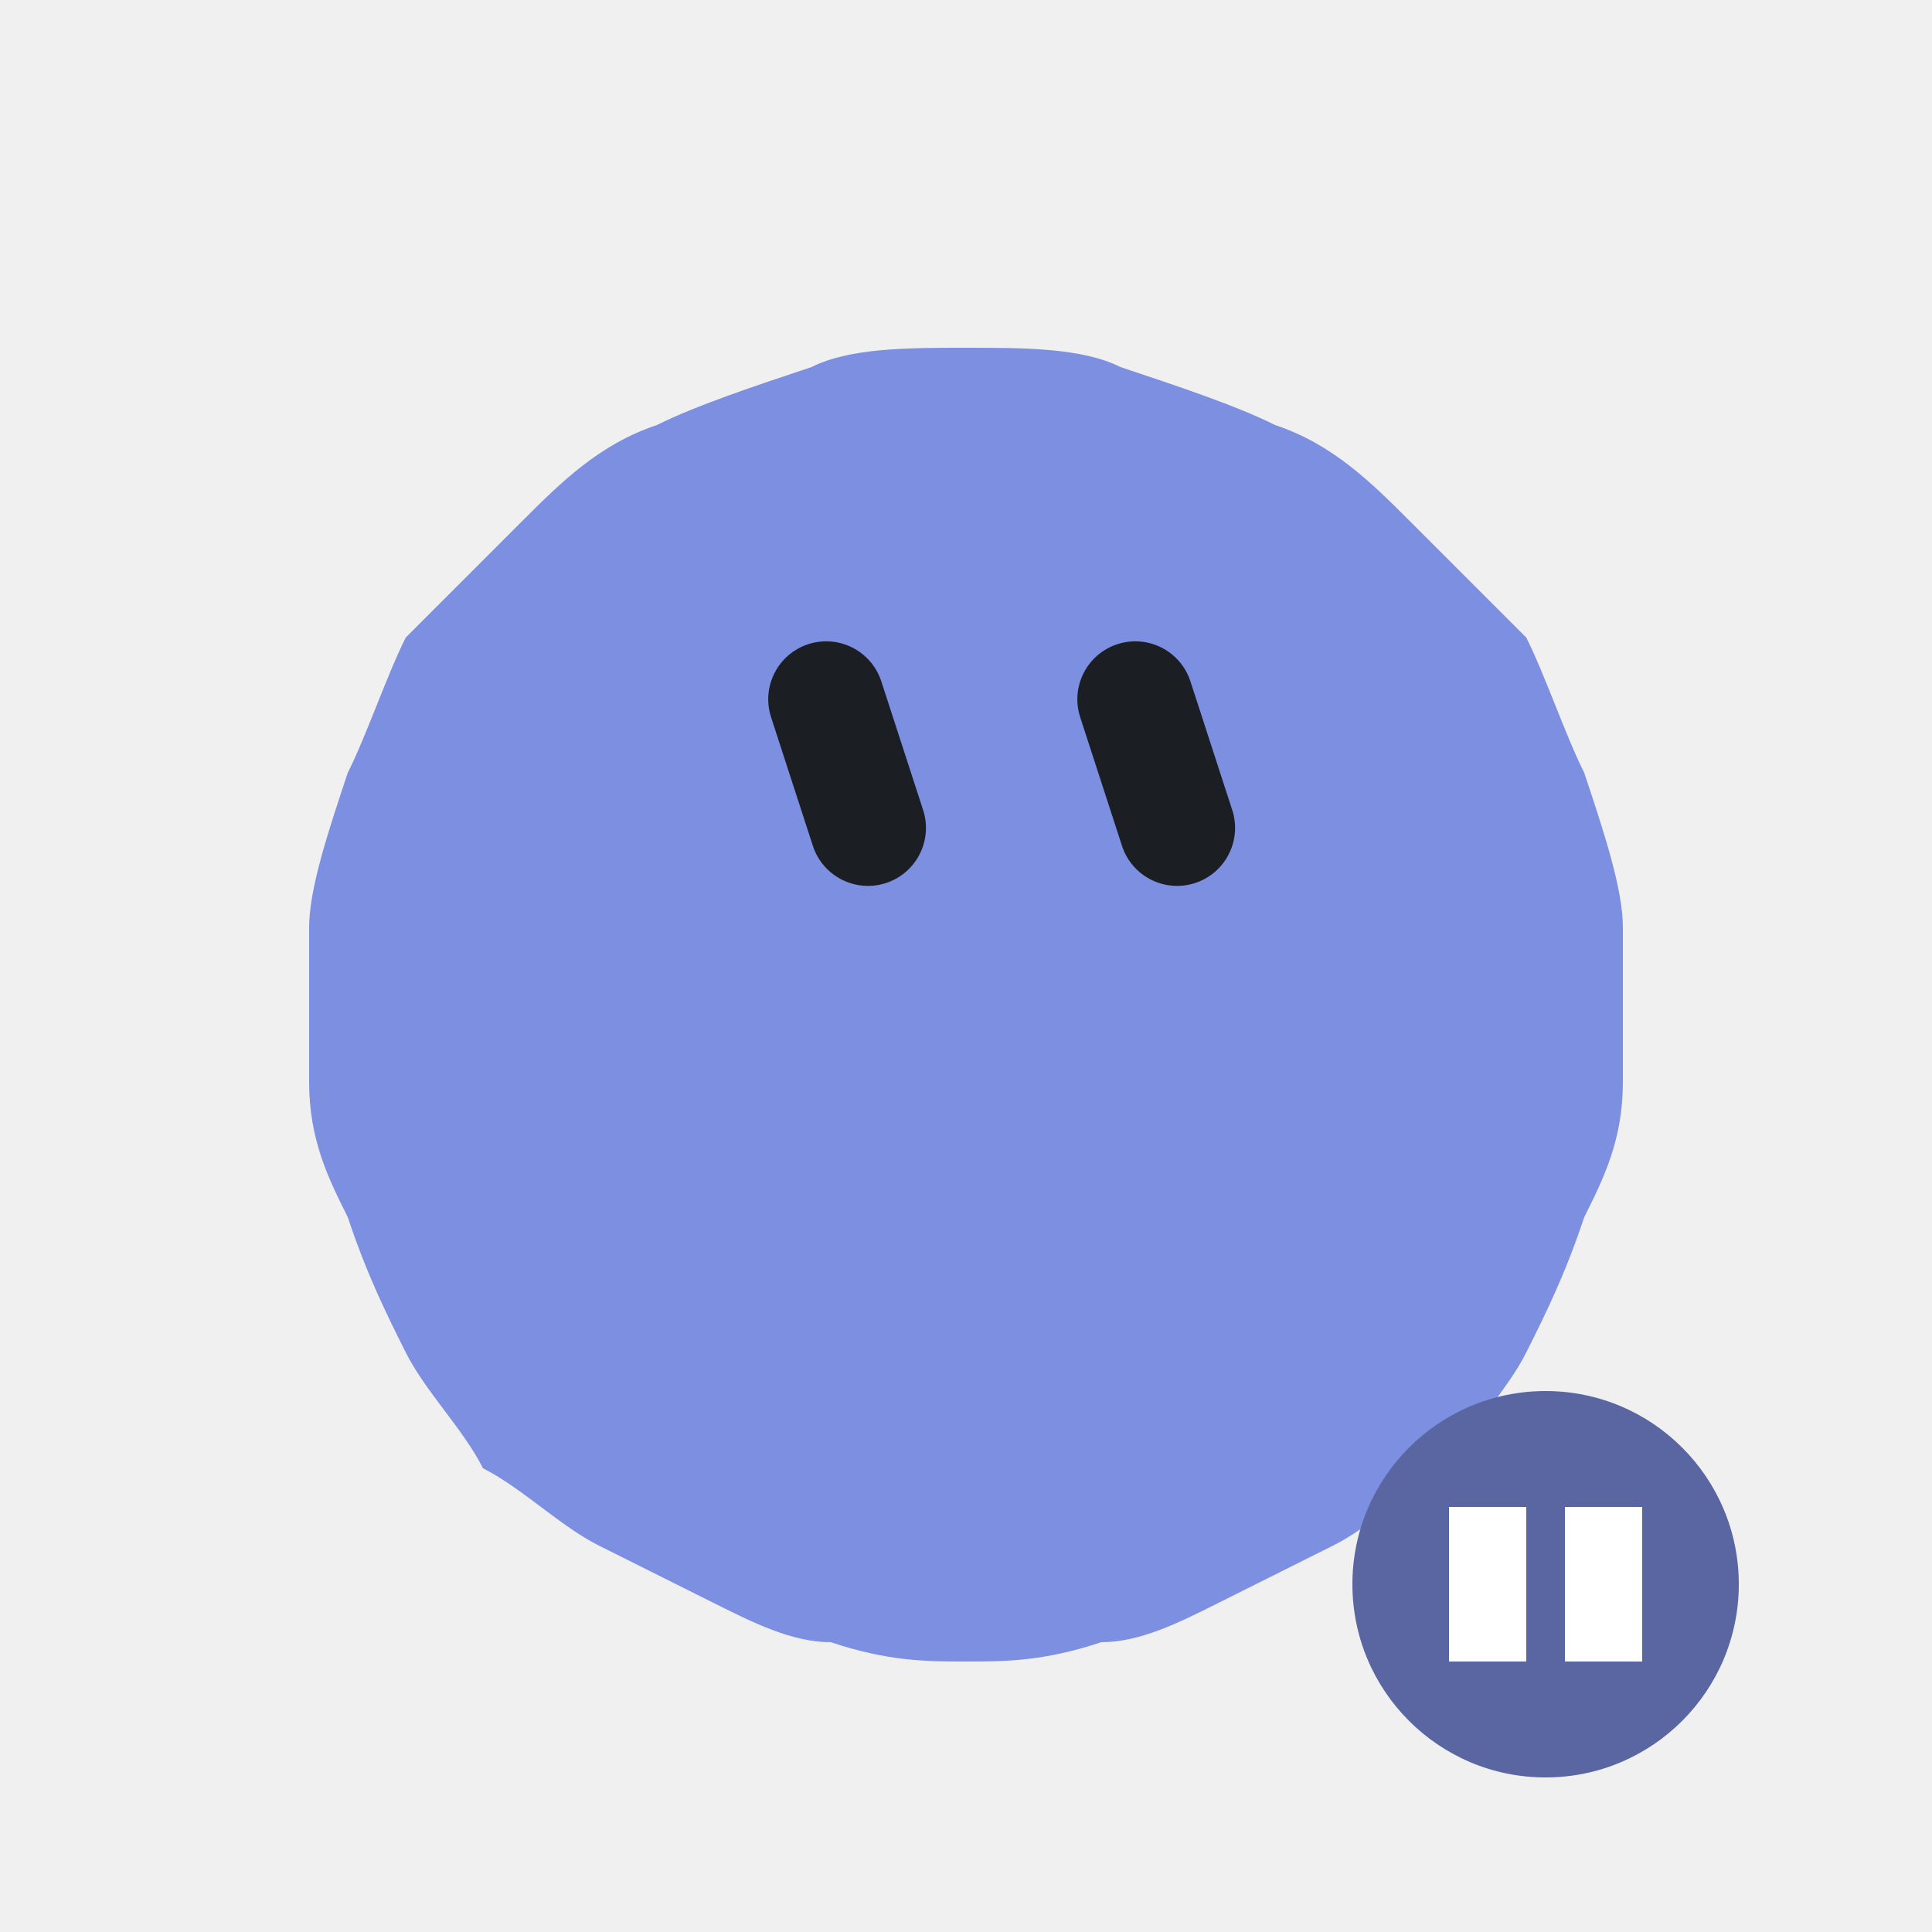
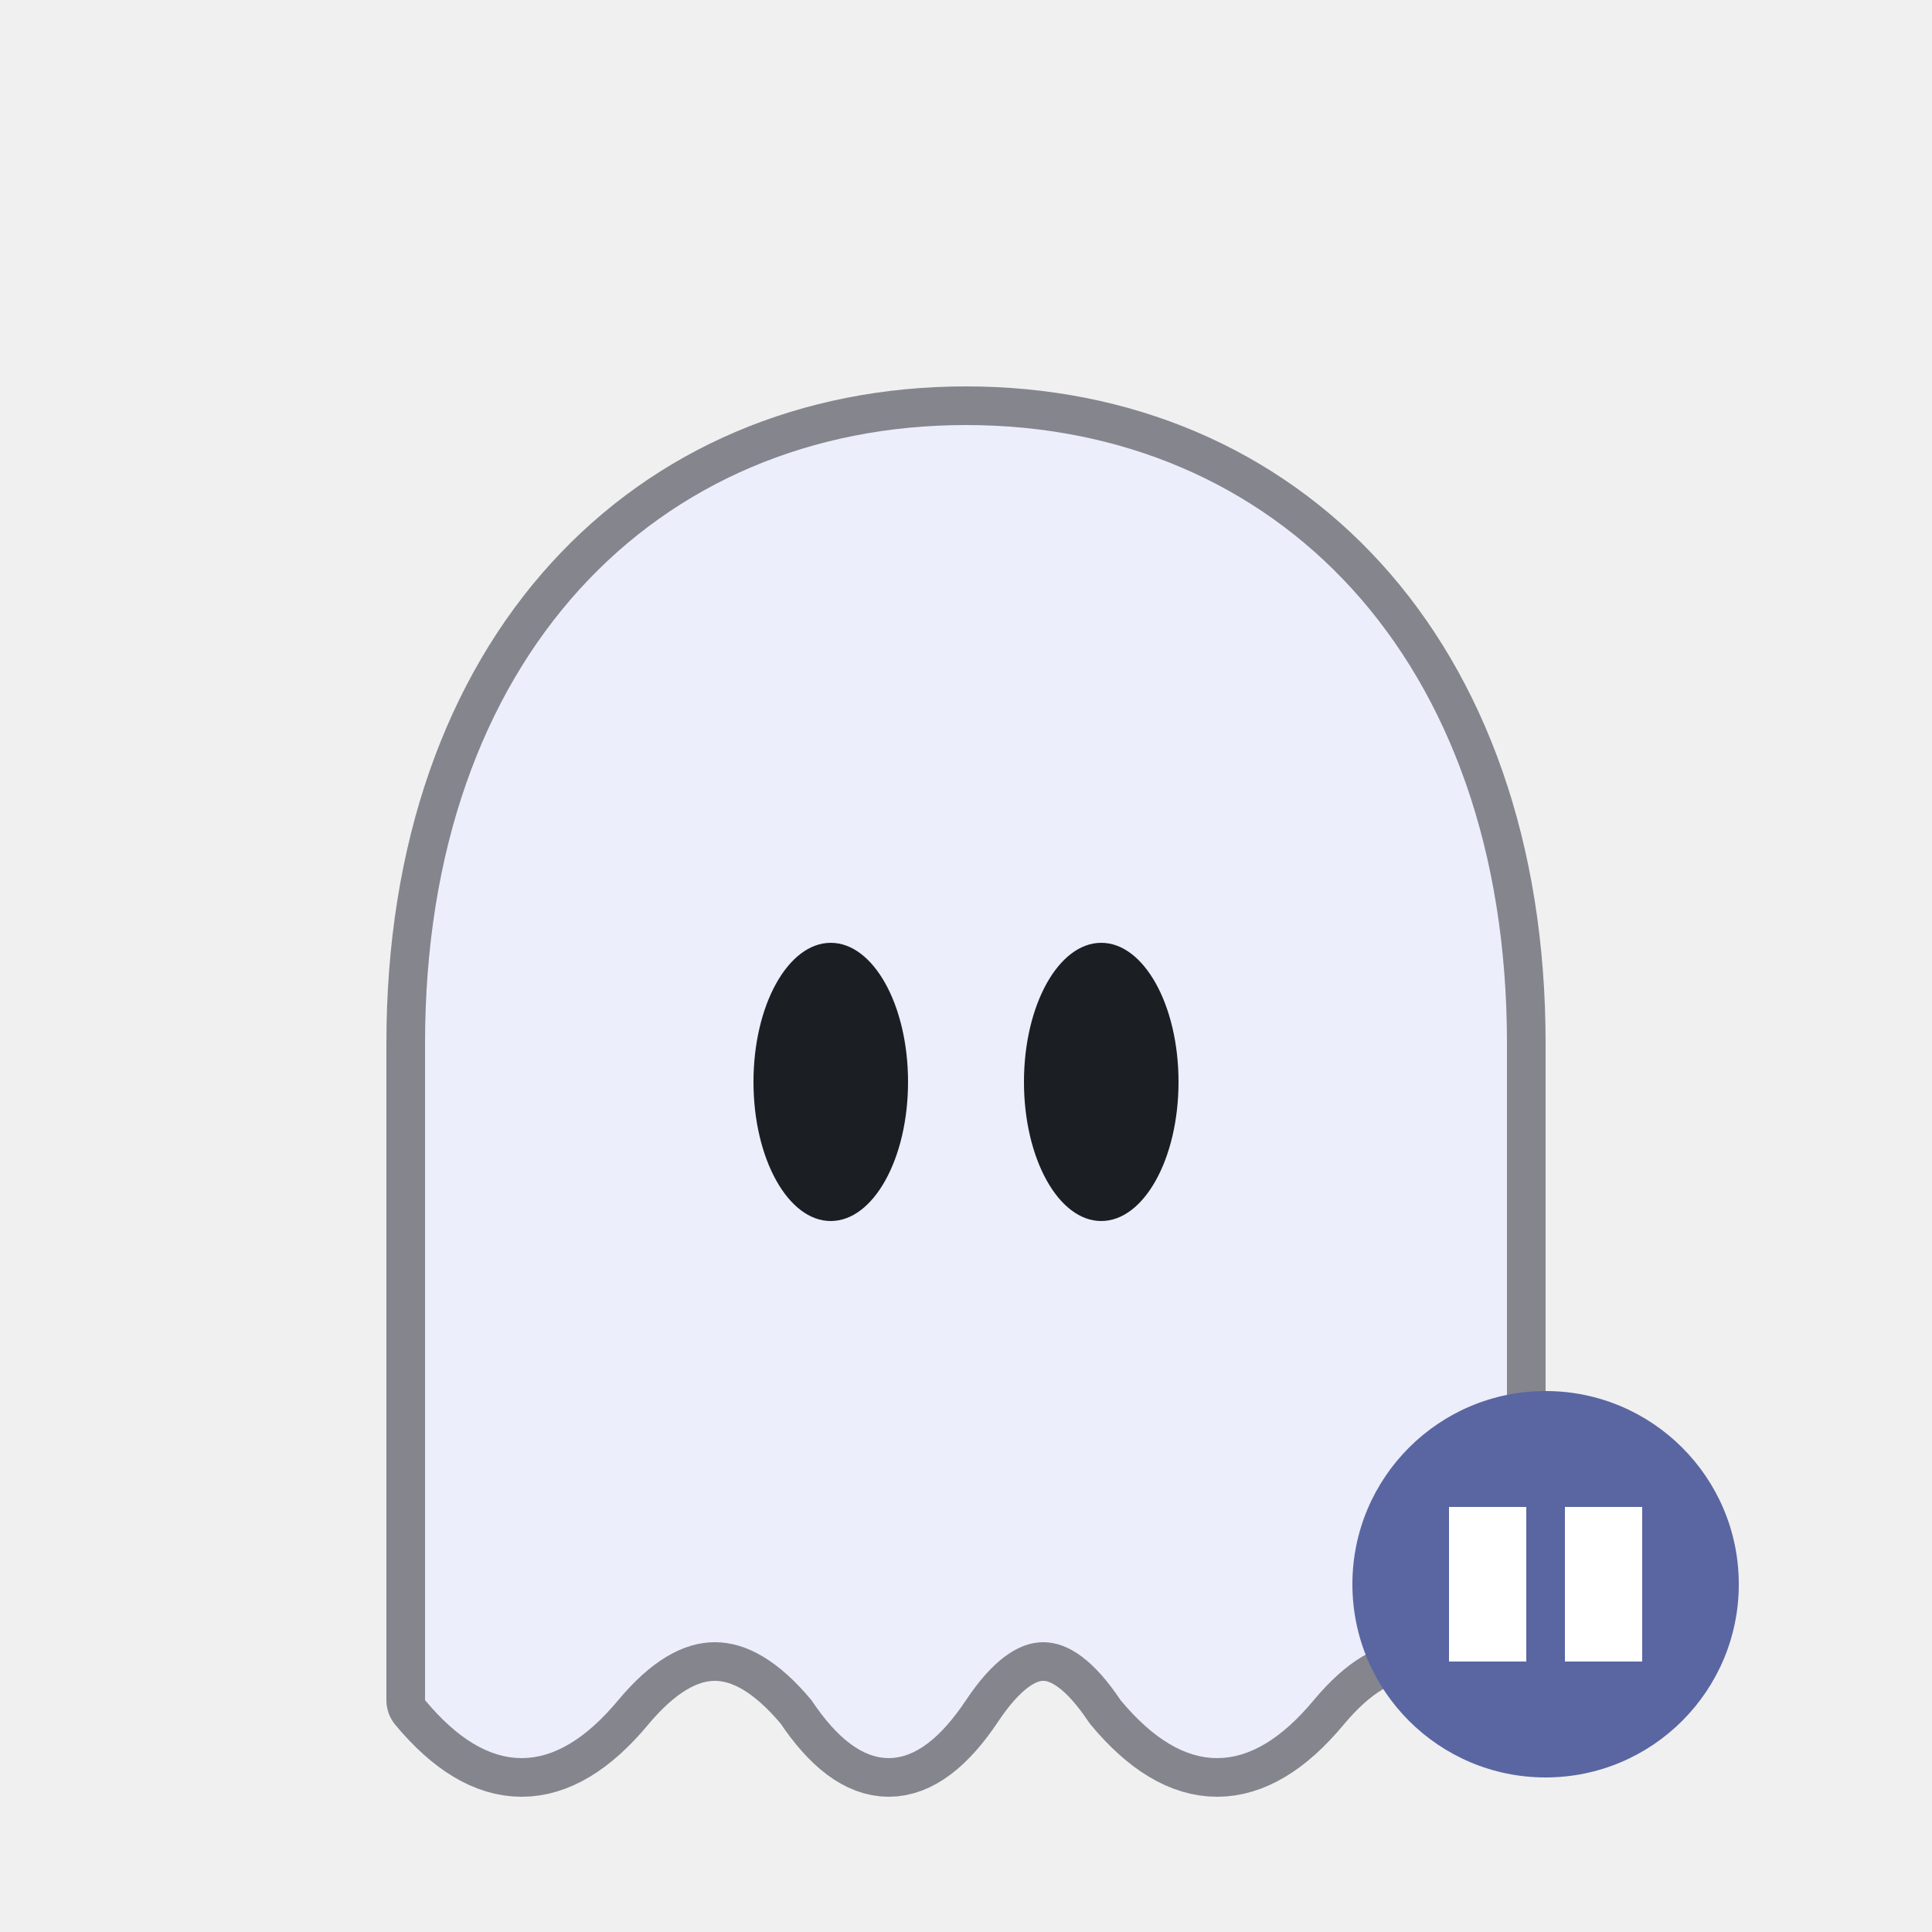
- <svg xmlns="http://www.w3.org/2000/svg" viewBox="0 0 100 100" role="img" aria-label="Advisor: an egg that's seen it all">
-   <style>.b{animation:q 4.1s ease-in-out infinite;transform-origin:50px 90px}.e{animation:k 4s 2.3s infinite;transform-box:fill-box;transform-origin:center}@keyframes q{50%{transform:translateY(-3px) scale(1.03,.97)}}@keyframes k{0%,92%,100%{transform:scaleY(1)}96%{transform:scaleY(.15)}}@media(prefers-reduced-motion:reduce){.b,.e{animation:none}}</style>
-   <g class="b">
-     <path d="M84 56C84 59 83 61 82 63C81 66 80 68 79 70C78 72 76 74 75 76C73 77 71 79 69 80C67 81 65 82 63 83C61 84 59 85 57 85C54 86 52 86 50 86C48 86 46 86 43 85C41 85 39 84 37 83C35 82 33 81 31 80C29 79 27 77 25 76C24 74 22 72 21 70C20 68 19 66 18 63C17 61 16 59 16 56C16 53 16 51 16 48C16 46 17 43 18 40C19 38 20 35 21 33C23 31 25 29 27 27C29 25 31 23 34 22C36 21 39 20 42 19C44 18 47 18 50 18C53 18 56 18 58 19C61 20 64 21 66 22C69 23 71 25 73 27C75 29 77 31 79 33C80 35 81 38 82 40C83 43 84 46 84 48C84 51 84 53 84 56Z" fill="#7d8fe0" />
-     <g transform="rotate(-18 44 40)">
-       <rect class="e" x="41" y="33" width="6" height="13" rx="3" fill="#1b1f24" />
-     </g>
-     <g transform="rotate(-18 60 40)">
-       <rect class="e" x="57" y="33" width="6" height="13" rx="3" fill="#1b1f24" />
-     </g>
-     <g transform="translate(80 82)">
-       <circle r="10" fill="#5a66a1" />
-       <path d="M-5-4h4v8h-4zM1-4h4v8h-4z" fill="#fff" />
+ <svg xmlns="http://www.w3.org/2000/svg" viewBox="0 0 100 100" role="img" aria-label="Advisor as a friendly ghost, Halloween" stroke-linecap="round" stroke-linejoin="round">
+   <style>.s,.q,.g,.e{animation:4.0s -3.33s ease-in-out infinite}.s{animation-name:s;transform-origin:50px 60px}.q{animation-name:q;transform-origin:50px 90px}.g{animation-name:g}.e{animation-name:e;transform-box:fill-box;transform-origin:center}@keyframes s{0%,50%,to{transform:translateY(0)}25%{transform:translateY(-6px) rotate(-6deg)}75%{transform:translateY(-6px) rotate(6deg)}}@keyframes q{0%,50%,to{transform:scale(0.98,1.03)}25%,75%{transform:scale(1.04,0.96)}}@keyframes g{0%,50%,to{transform:none}25%{transform:translateX(-4px)}75%{transform:translateX(4px)}}@keyframes e{0%,10%,50%,60%,to{transform:none}25%,75%{transform:scale(1.32,.7)}}.gt{animation:gt 2s ease-in-out infinite;transform-origin:50px 30px}@keyframes gt{50%{transform:skewX(4deg)}}@media(prefers-reduced-motion:reduce){*{animation:none!important}}</style>
+   <g class="s">
+     <g class="q">
+       <g class="gt">
+         <path d="M22 88V54C22 34 34 22 50 22C66 22 78 34 78 54V88Q73 82 68 88Q63 94 58 88Q54 82 50 88Q46 94 42 88Q37 82 32 88Q27 94 22 88Z" fill="#eceefb" stroke="#84858d" stroke-width="4" paint-order="stroke" />
+       </g>
+       <g class="g" fill="#1b1f24">
+         <ellipse class="e" cx="43" cy="56" rx="4" ry="7.2" />
+         <ellipse class="e" cx="57" cy="56" rx="4" ry="7.2" />
+       </g>
    </g>
  </g>
+   <g transform="translate(80 82)">
+     <circle r="10" fill="#5a66a1" />
+     <path d="M-5-4h4v8h-4zM1-4h4v8h-4z" fill="#fff" />
+   </g>
</svg>
